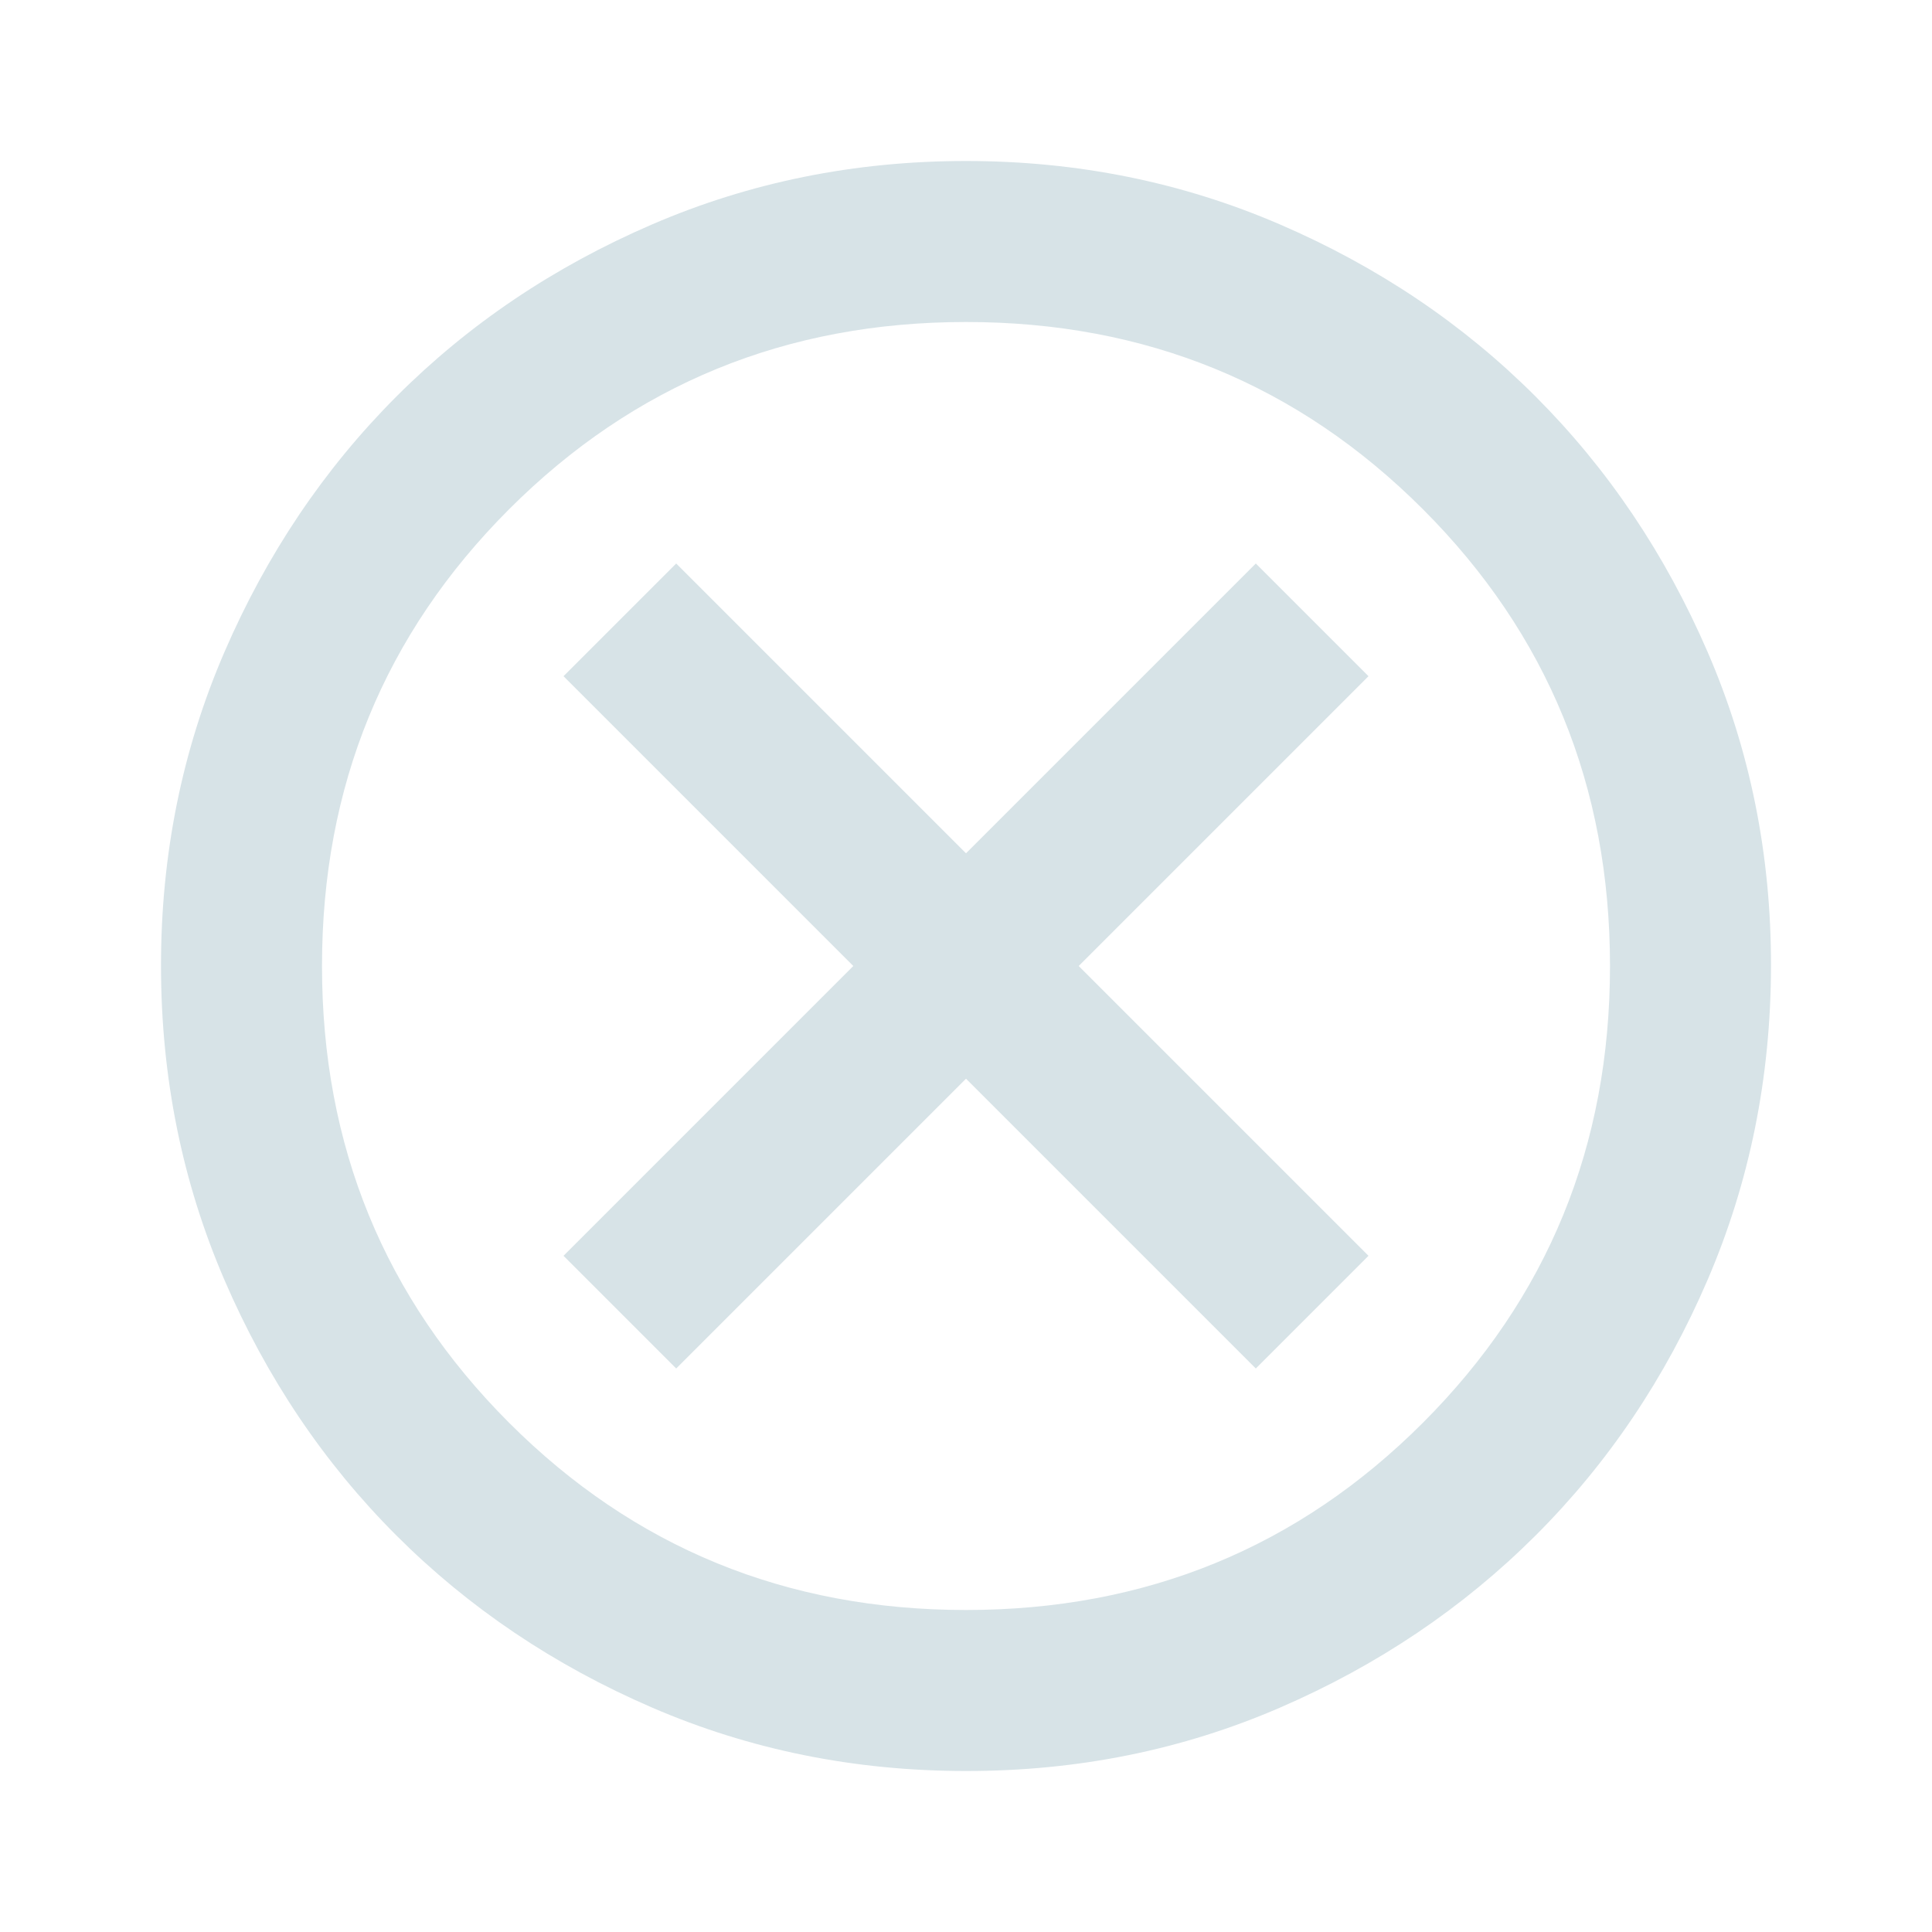
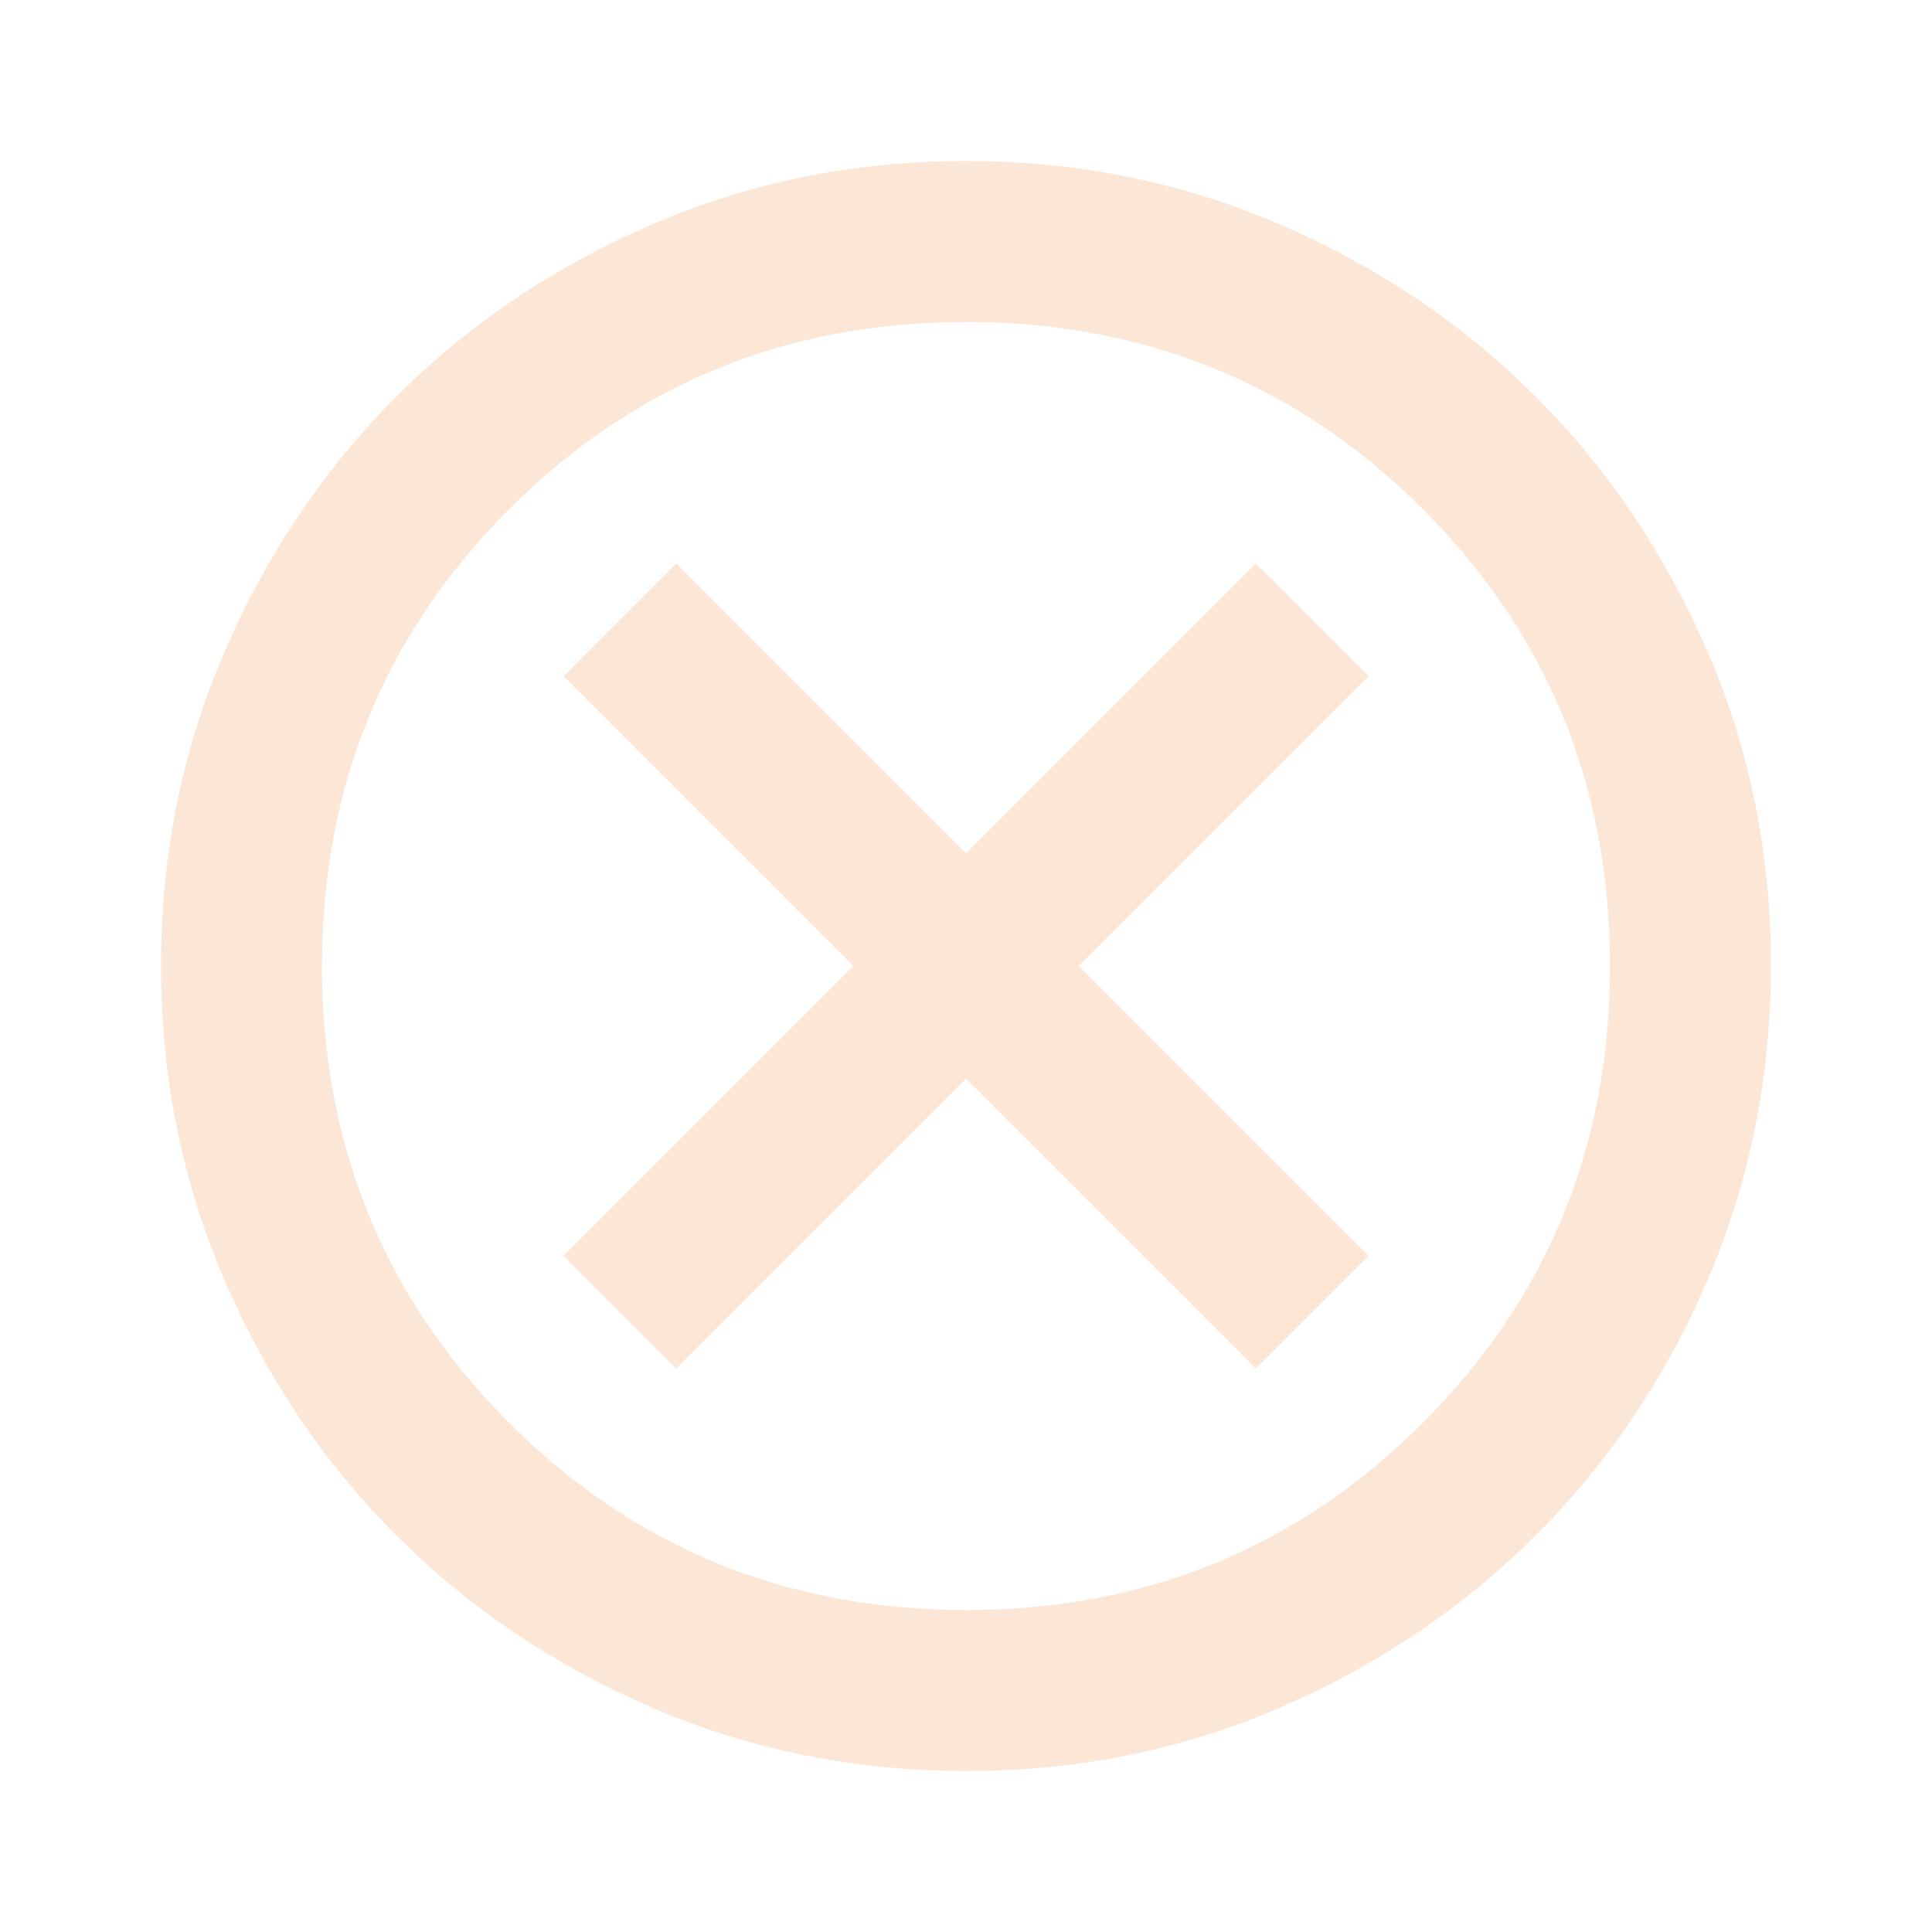
<svg xmlns="http://www.w3.org/2000/svg" width="1em" height="1em" viewBox="0 0 24 24">
-   <path fill="#D7E3E7" d="m8.4 17l3.6-3.6l3.6 3.6l1.4-1.4l-3.6-3.6L17 8.4L15.6 7L12 10.6L8.4 7L7 8.4l3.6 3.6L7 15.6zm3.6 5q-2.075 0-3.9-.788t-3.175-2.137T2.788 15.9T2 12t.788-3.9t2.137-3.175T8.1 2.788T12 2t3.9.788t3.175 2.137T21.213 8.1T22 12t-.788 3.9t-2.137 3.175t-3.175 2.138T12 22m0-2q3.35 0 5.675-2.325T20 12t-2.325-5.675T12 4T6.325 6.325T4 12t2.325 5.675T12 20m0-8" />
+   <path fill="#FCE7D7" d="m8.4 17l3.6-3.6l3.6 3.6l1.4-1.4l-3.6-3.6L17 8.4L15.6 7L12 10.6L8.4 7L7 8.4l3.6 3.6L7 15.6zm3.6 5q-2.075 0-3.9-.788t-3.175-2.137T2.788 15.9T2 12t.788-3.9t2.137-3.175T8.1 2.788T12 2t3.9.788t3.175 2.137T21.213 8.1T22 12t-.788 3.9t-2.137 3.175t-3.175 2.138T12 22m0-2q3.35 0 5.675-2.325T20 12t-2.325-5.675T12 4T6.325 6.325T4 12t2.325 5.675T12 20m0-8" />
</svg>
